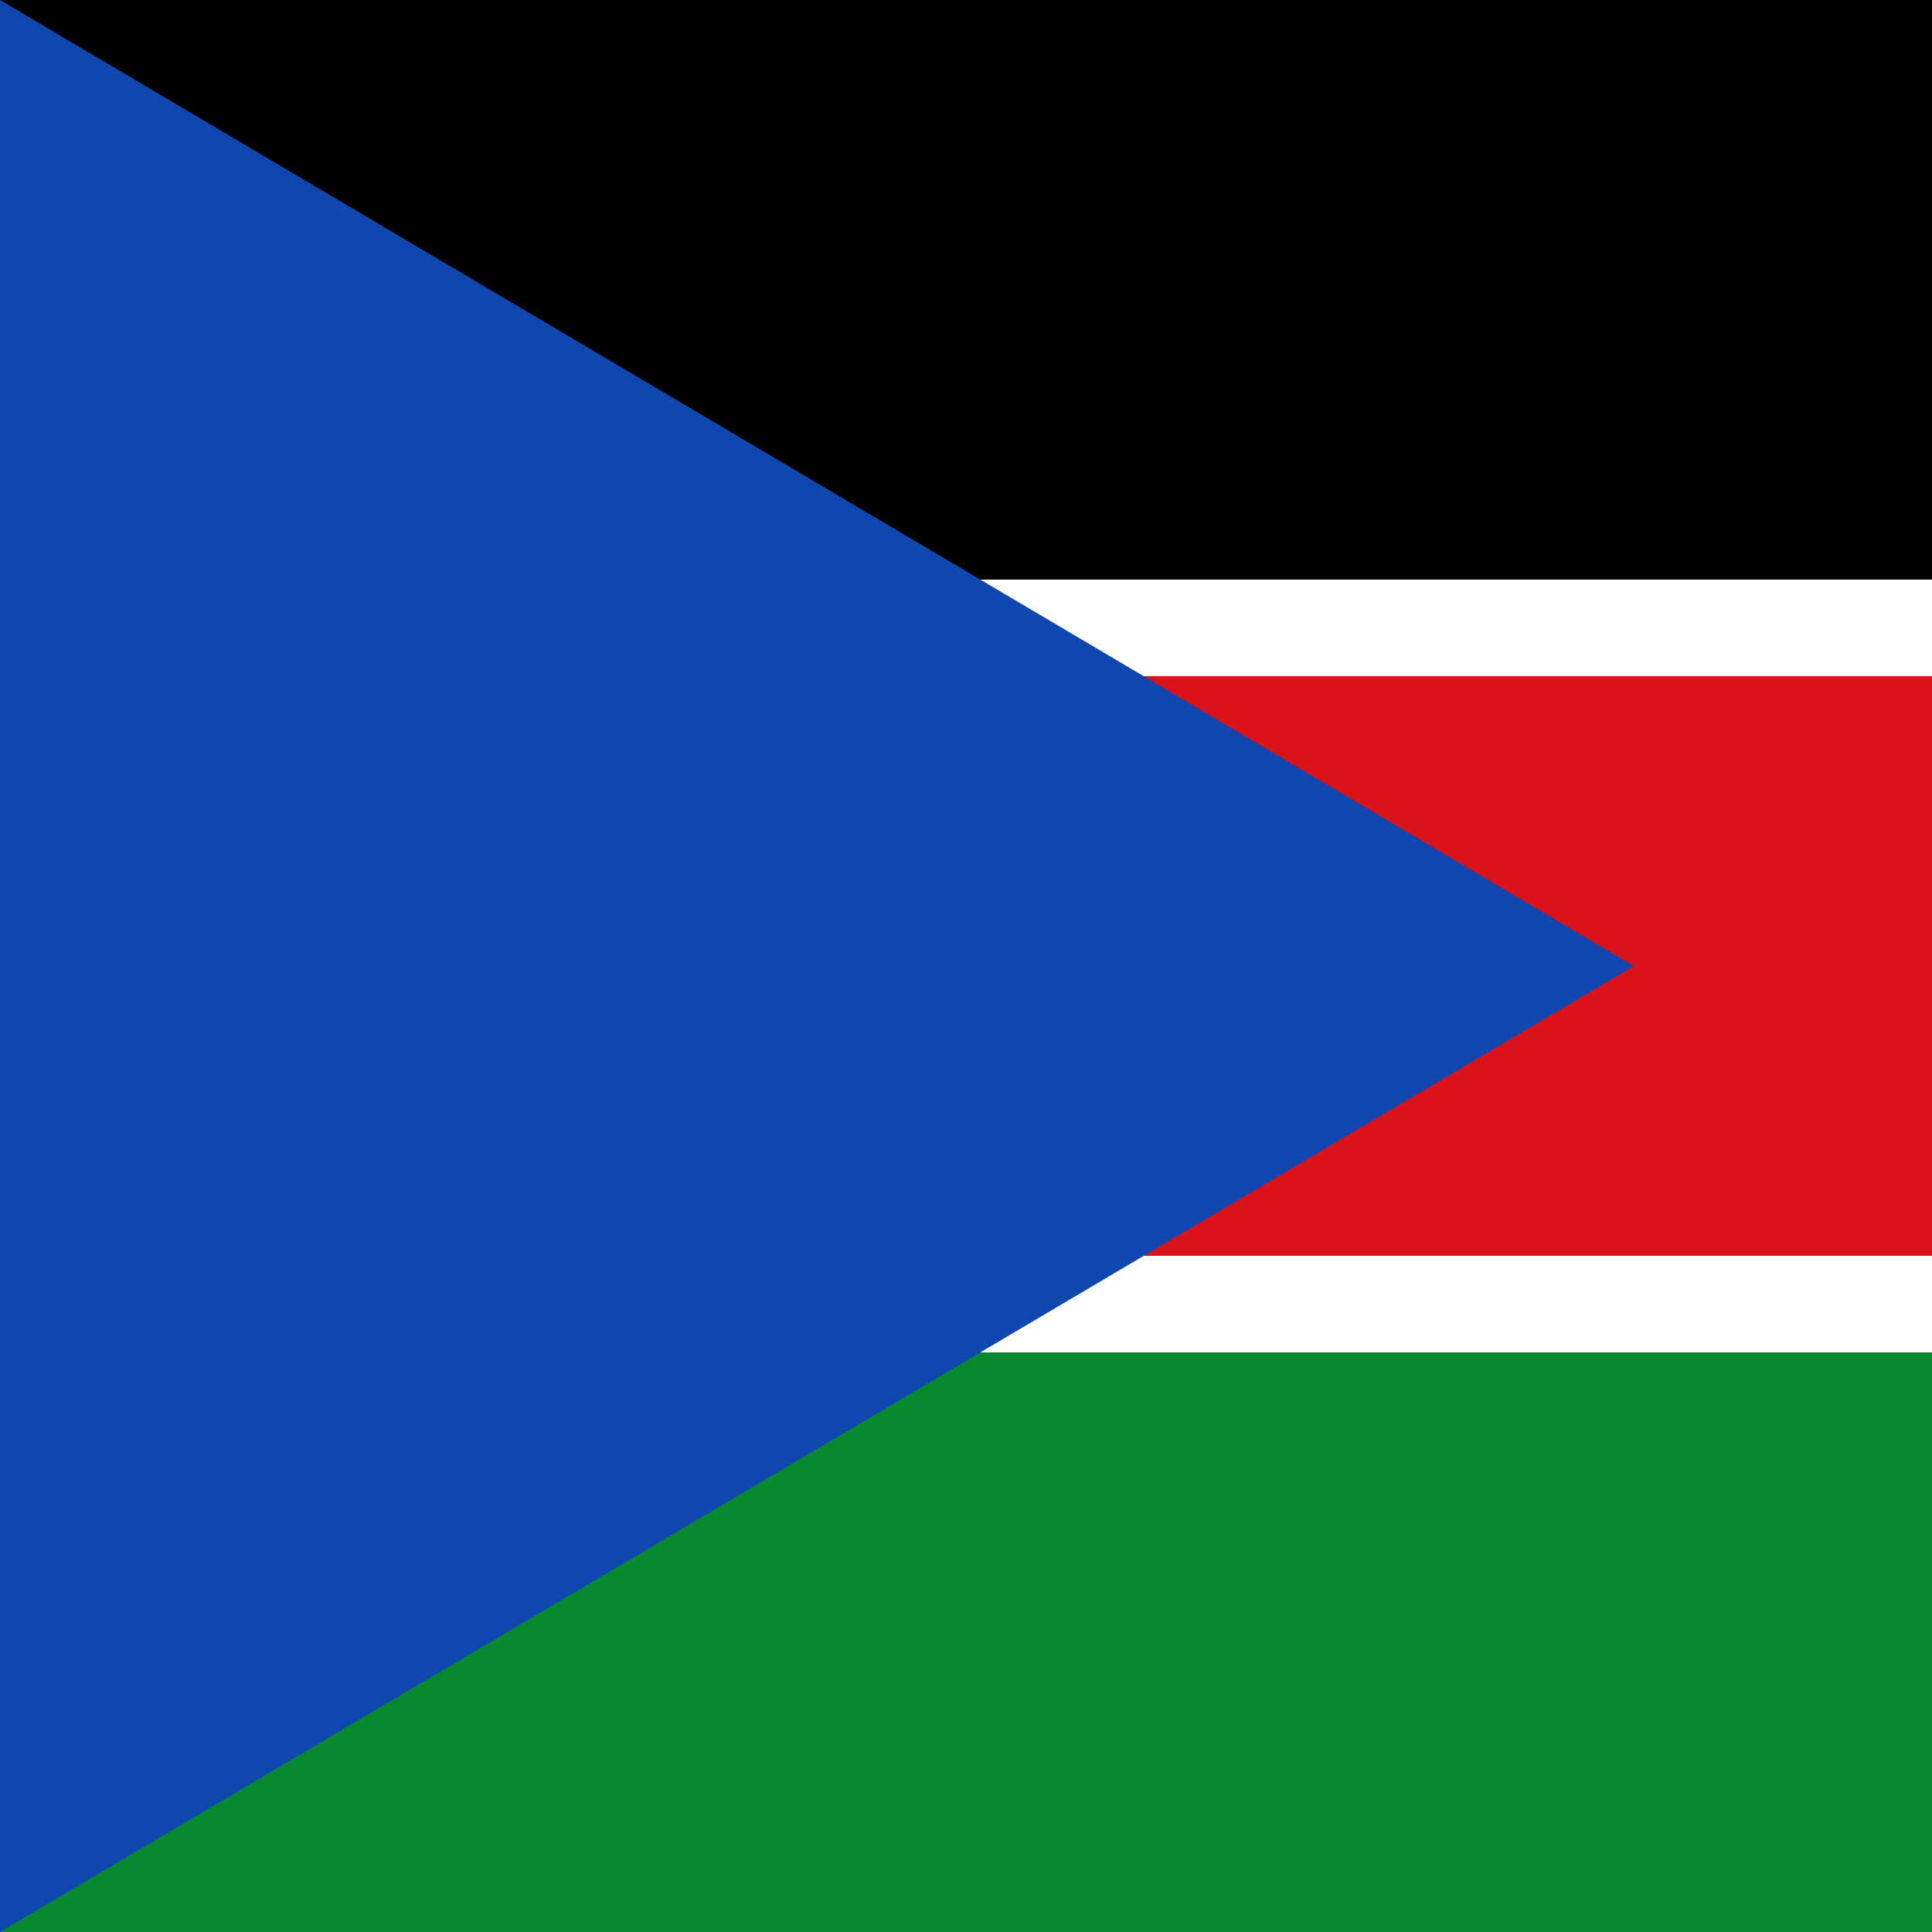
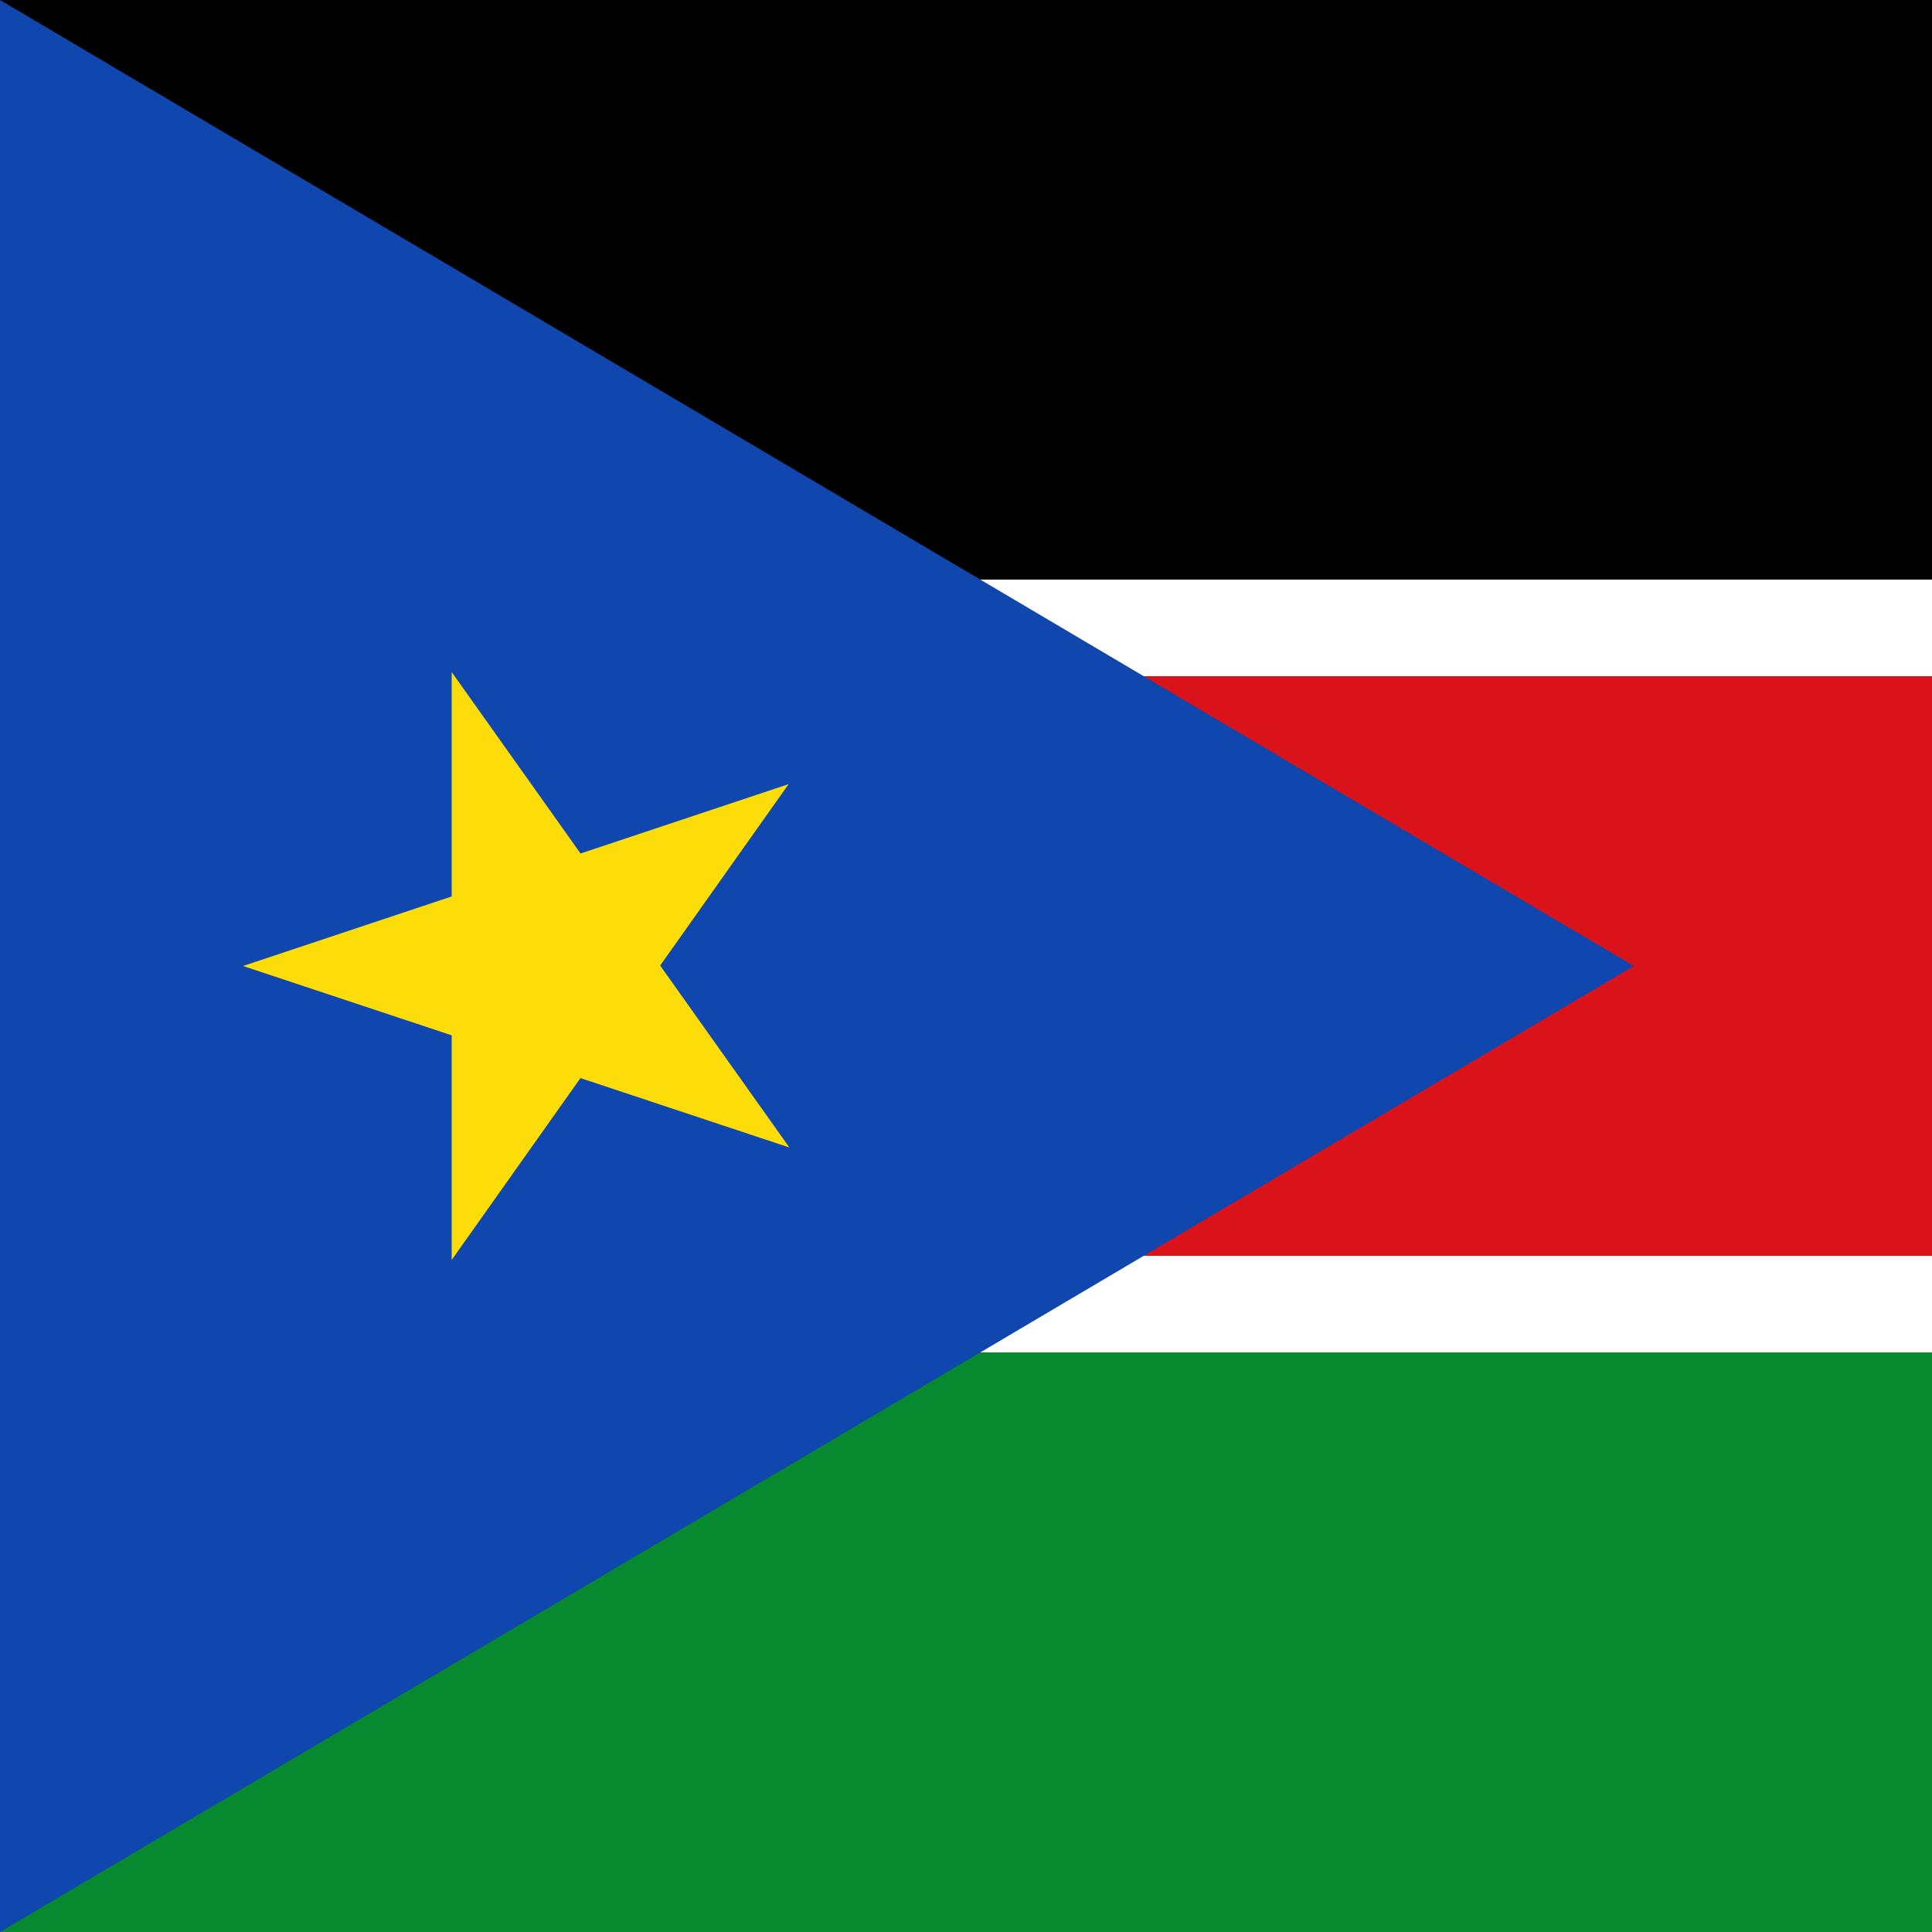
- <svg xmlns="http://www.w3.org/2000/svg" id="svg2" height="512" width="512" version="1.1" viewBox="0 0 10.24 10.24">
-   <g id="g3013">
-     <rect id="rect6" height="3.072" width="10.24" y="7.168" x="0" fill="#078930" />
-     <rect id="rect8" height="4.096" width="10.24" y="3.072" x="0" fill="#fff" />
-     <rect id="rect10" height="3.072" width="10.24" y="4.5068e-9" x="0" />
-     <rect id="rect12" height="3.072" width="10.24" y="3.584" x="0" fill="#da121a" />
-     <polygon id="polygon14" points="0 0 8.66 5 0 10" fill="#0f47af" transform="scale(1,1.024)" />
-     <polygon id="polygon16" points="4.1557e5 -3.0193e5 -5.1367e5 0 4.1557e5 3.0193e5 -1.5873e5 -4.8853e5 -1.5873e5 4.8853e5" fill="#fcdd09" transform="matrix(.0000031148 0 0 .0000031896 2.8868 5.12)" />
-   </g>
+ <svg xmlns="http://www.w3.org/2000/svg" id="flag-icon-css-ss" viewBox="0 0 512 512">
+   <path fill="#078930" d="M0 358.4h512V512H0z" />
+   <path fill="#fff" d="M0 153.6h512v204.8H0z" />
+   <path d="M0 0h512v153.6H0z" />
+   <path fill="#da121a" d="M0 179.2h512v153.6H0z" />
+   <path fill="#0f47af" d="M0 0l433 256L0 512z" />
+   <path fill="#fcdd09" d="M209 207.8L64.4 256l144.8 48.1-89.5-126v155.8z" />
</svg>
